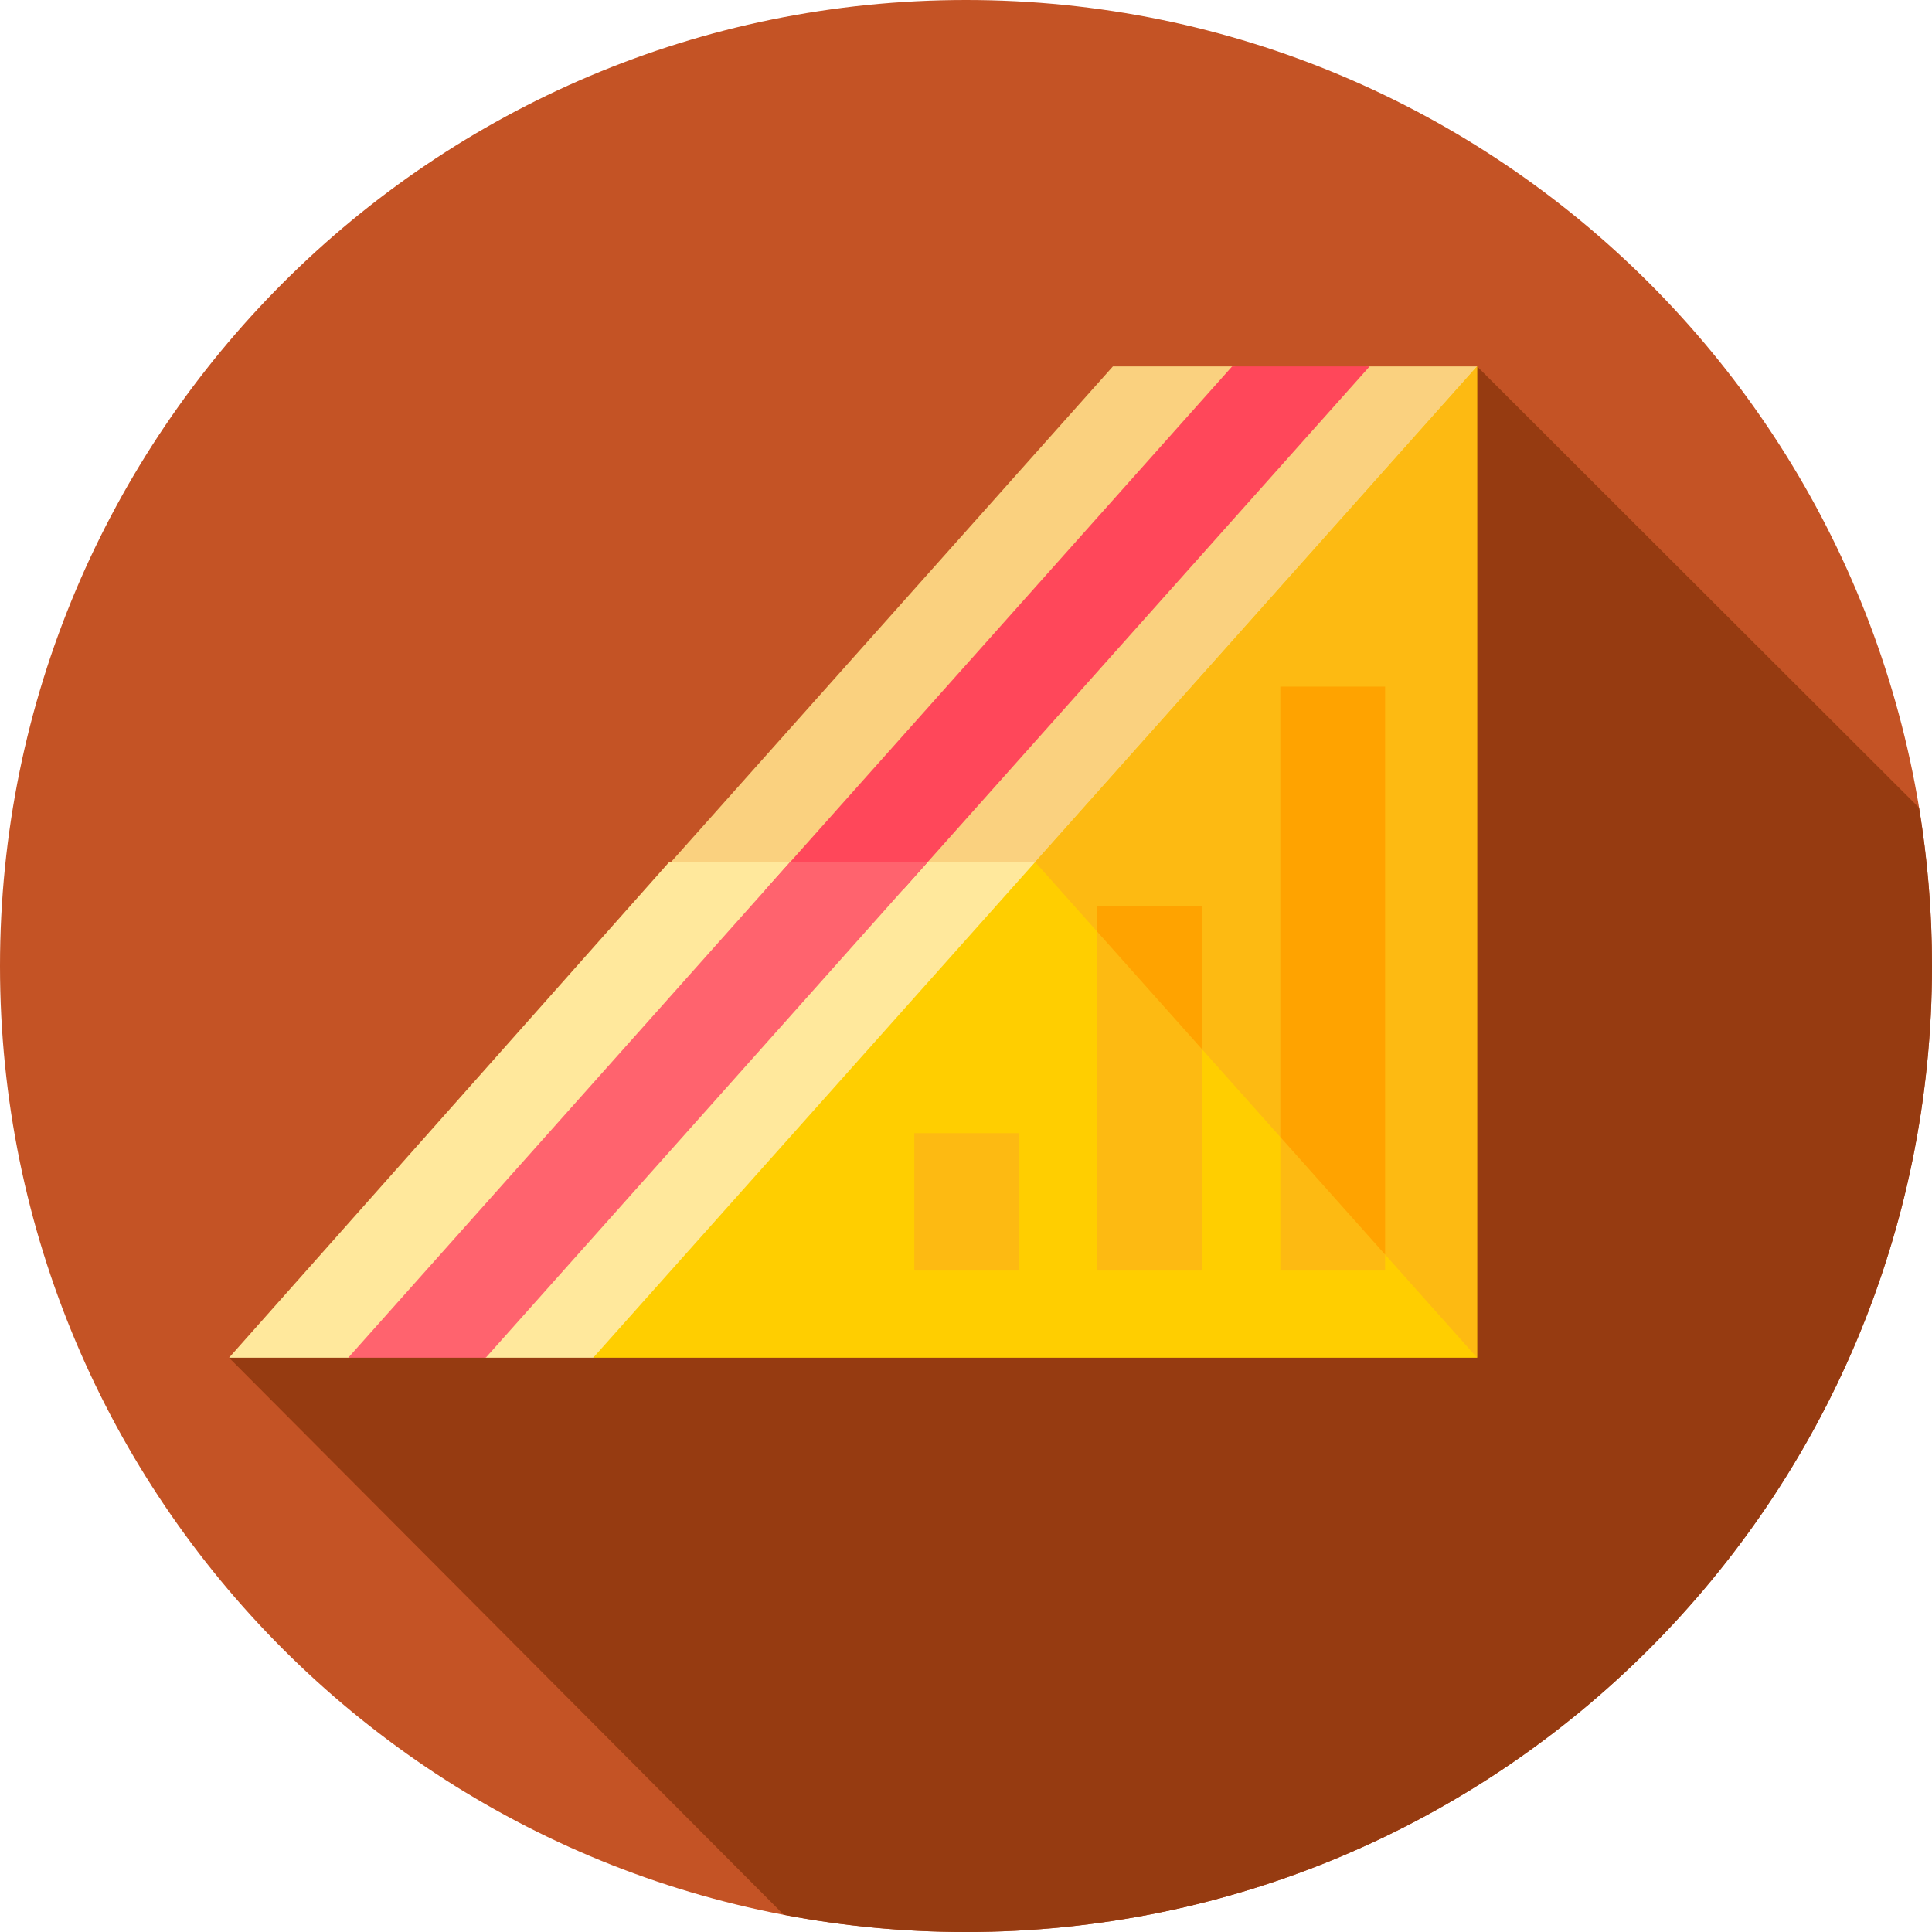
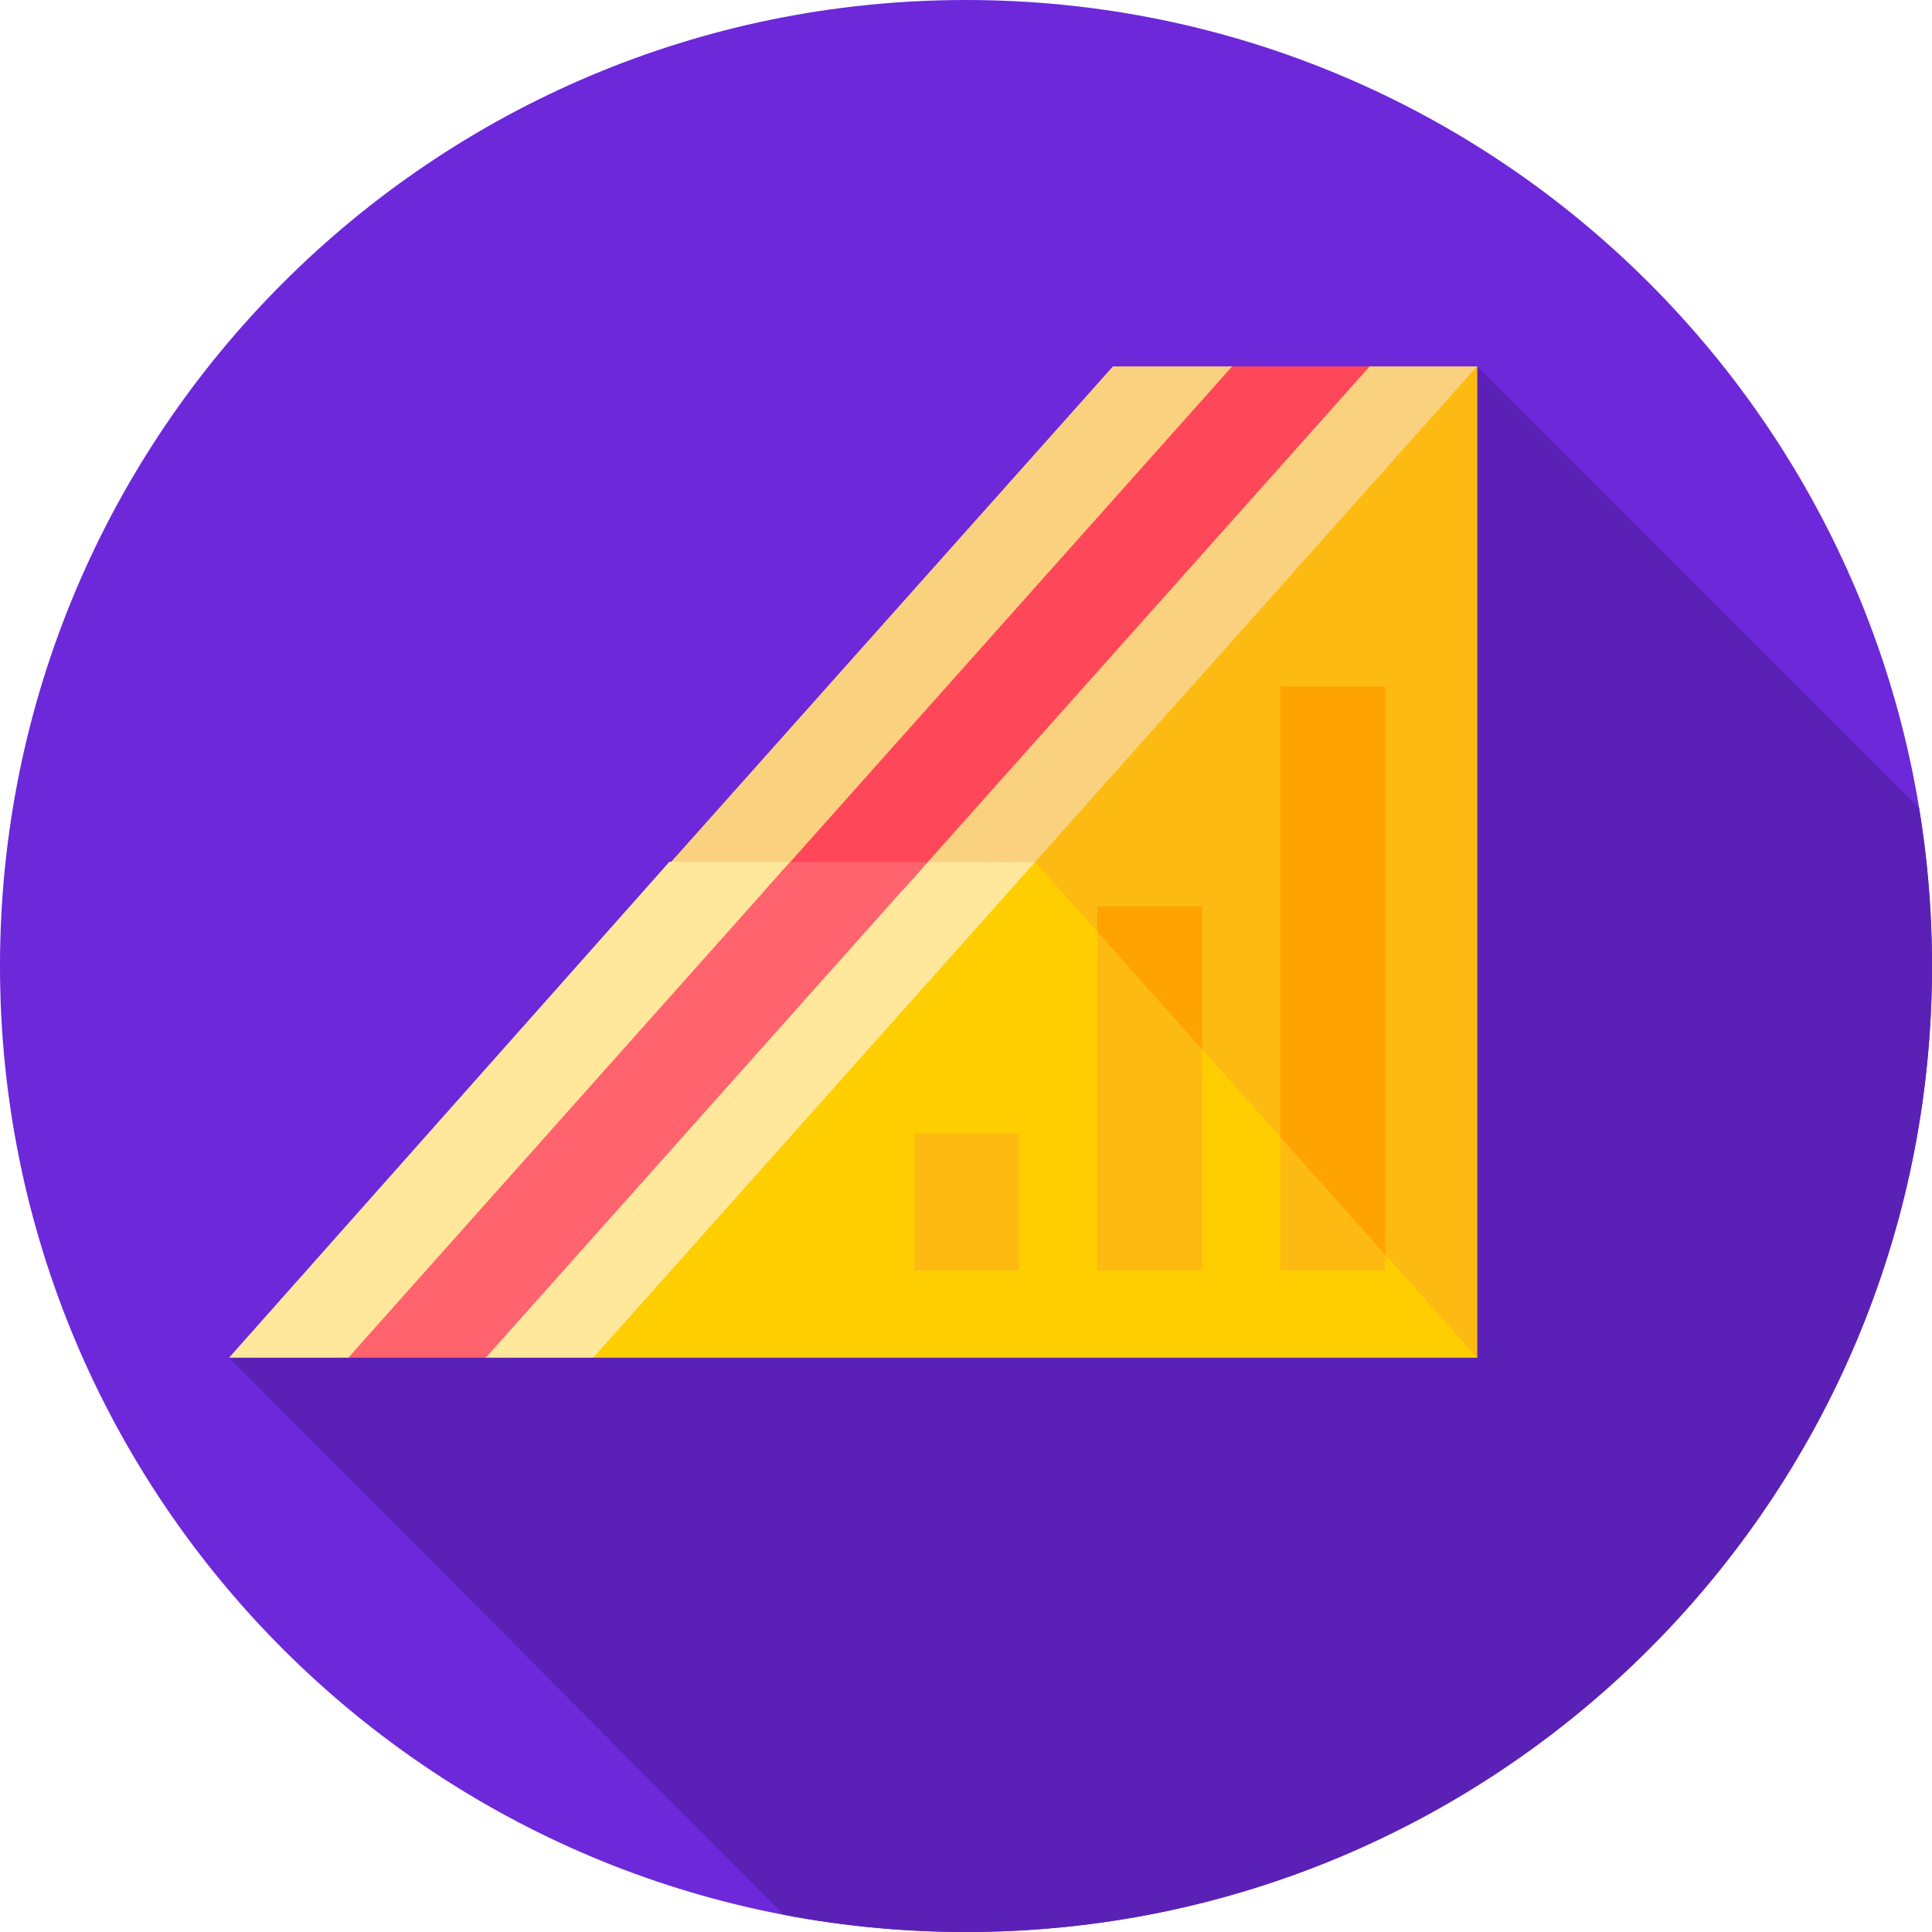
<svg xmlns="http://www.w3.org/2000/svg" id="Capa_1" enable-background="new 0 0 512 512" height="512" viewBox="0 0 512 512" width="512">
  <g>
    <g>
      <g>
        <g>
          <g>
            <g>
-               <circle cx="256" cy="256" fill="#c45325" r="256" />
+               <circle cx="256" cy="256" fill="#6D28D9" r="256" />
            </g>
          </g>
        </g>
      </g>
    </g>
-     <path d="m512 256c0-14.285-1.184-28.292-3.433-41.94l-117.122-116.961-330.748 262.712 147.01 147.633c15.64 2.985 31.783 4.556 48.293 4.556 141.385 0 256-114.615 256-256z" fill="#963b11" />
+     <path d="m512 256c0-14.285-1.184-28.292-3.433-41.94l-117.122-116.961-330.748 262.712 147.01 147.633c15.64 2.985 31.783 4.556 48.293 4.556 141.385 0 256-114.615 256-256z" fill="#5B21B6" />
    <g>
      <path d="m362.972 97.099-20.147 2.853-16.29-2.853h-31.6l-123.747 138.79 55.078 4.291 41.862-4.291-.005.117 81.759 4.059 41.563-142.966z" fill="#fad17f" />
      <path d="m177.391 228.396-116.694 131.415 31.593-.001 20.764-5.228 15.684 5.228 28.469.001 75.06-57.352 42.059-73.946z" fill="#ffe89c" />
      <path d="m326.528 97.099-123.747 138.79 17.621 2.766 18.822-2.766 123.747-138.79z" fill="#ff475a" />
      <path d="m92.29 359.81h36.444l117.091-131.355h-36.444z" fill="#ff636e" />
      <g>
        <path d="m157.207 359.811h234.238v-262.712z" fill="#ffce00" />
      </g>
      <g>
        <path d="m274.326 228.455 117.119 131.356v-262.712z" fill="#fdba12" />
      </g>
      <g>
        <path d="m339.303 181.964h27.764v154.749h-27.764z" fill="#fdba12" transform="matrix(-1 0 0 -1 706.37 518.677)" />
      </g>
      <path d="m367.067 332.469v-150.505l-27.764-.001v119.367z" fill="#ffa300" />
      <g>
        <path d="m290.802 240.18h27.764v96.533h-27.764z" fill="#fdba12" transform="matrix(-1 0 0 -1 609.368 576.893)" />
      </g>
      <path d="m318.566 278.072v-37.892h-27.764v6.753z" fill="#ffa300" />
      <g>
        <path d="m242.301 300.297h27.764v36.416h-27.764z" fill="#fdba12" transform="matrix(-1 0 0 -1 512.366 637.01)" />
      </g>
    </g>
  </g>
</svg>
